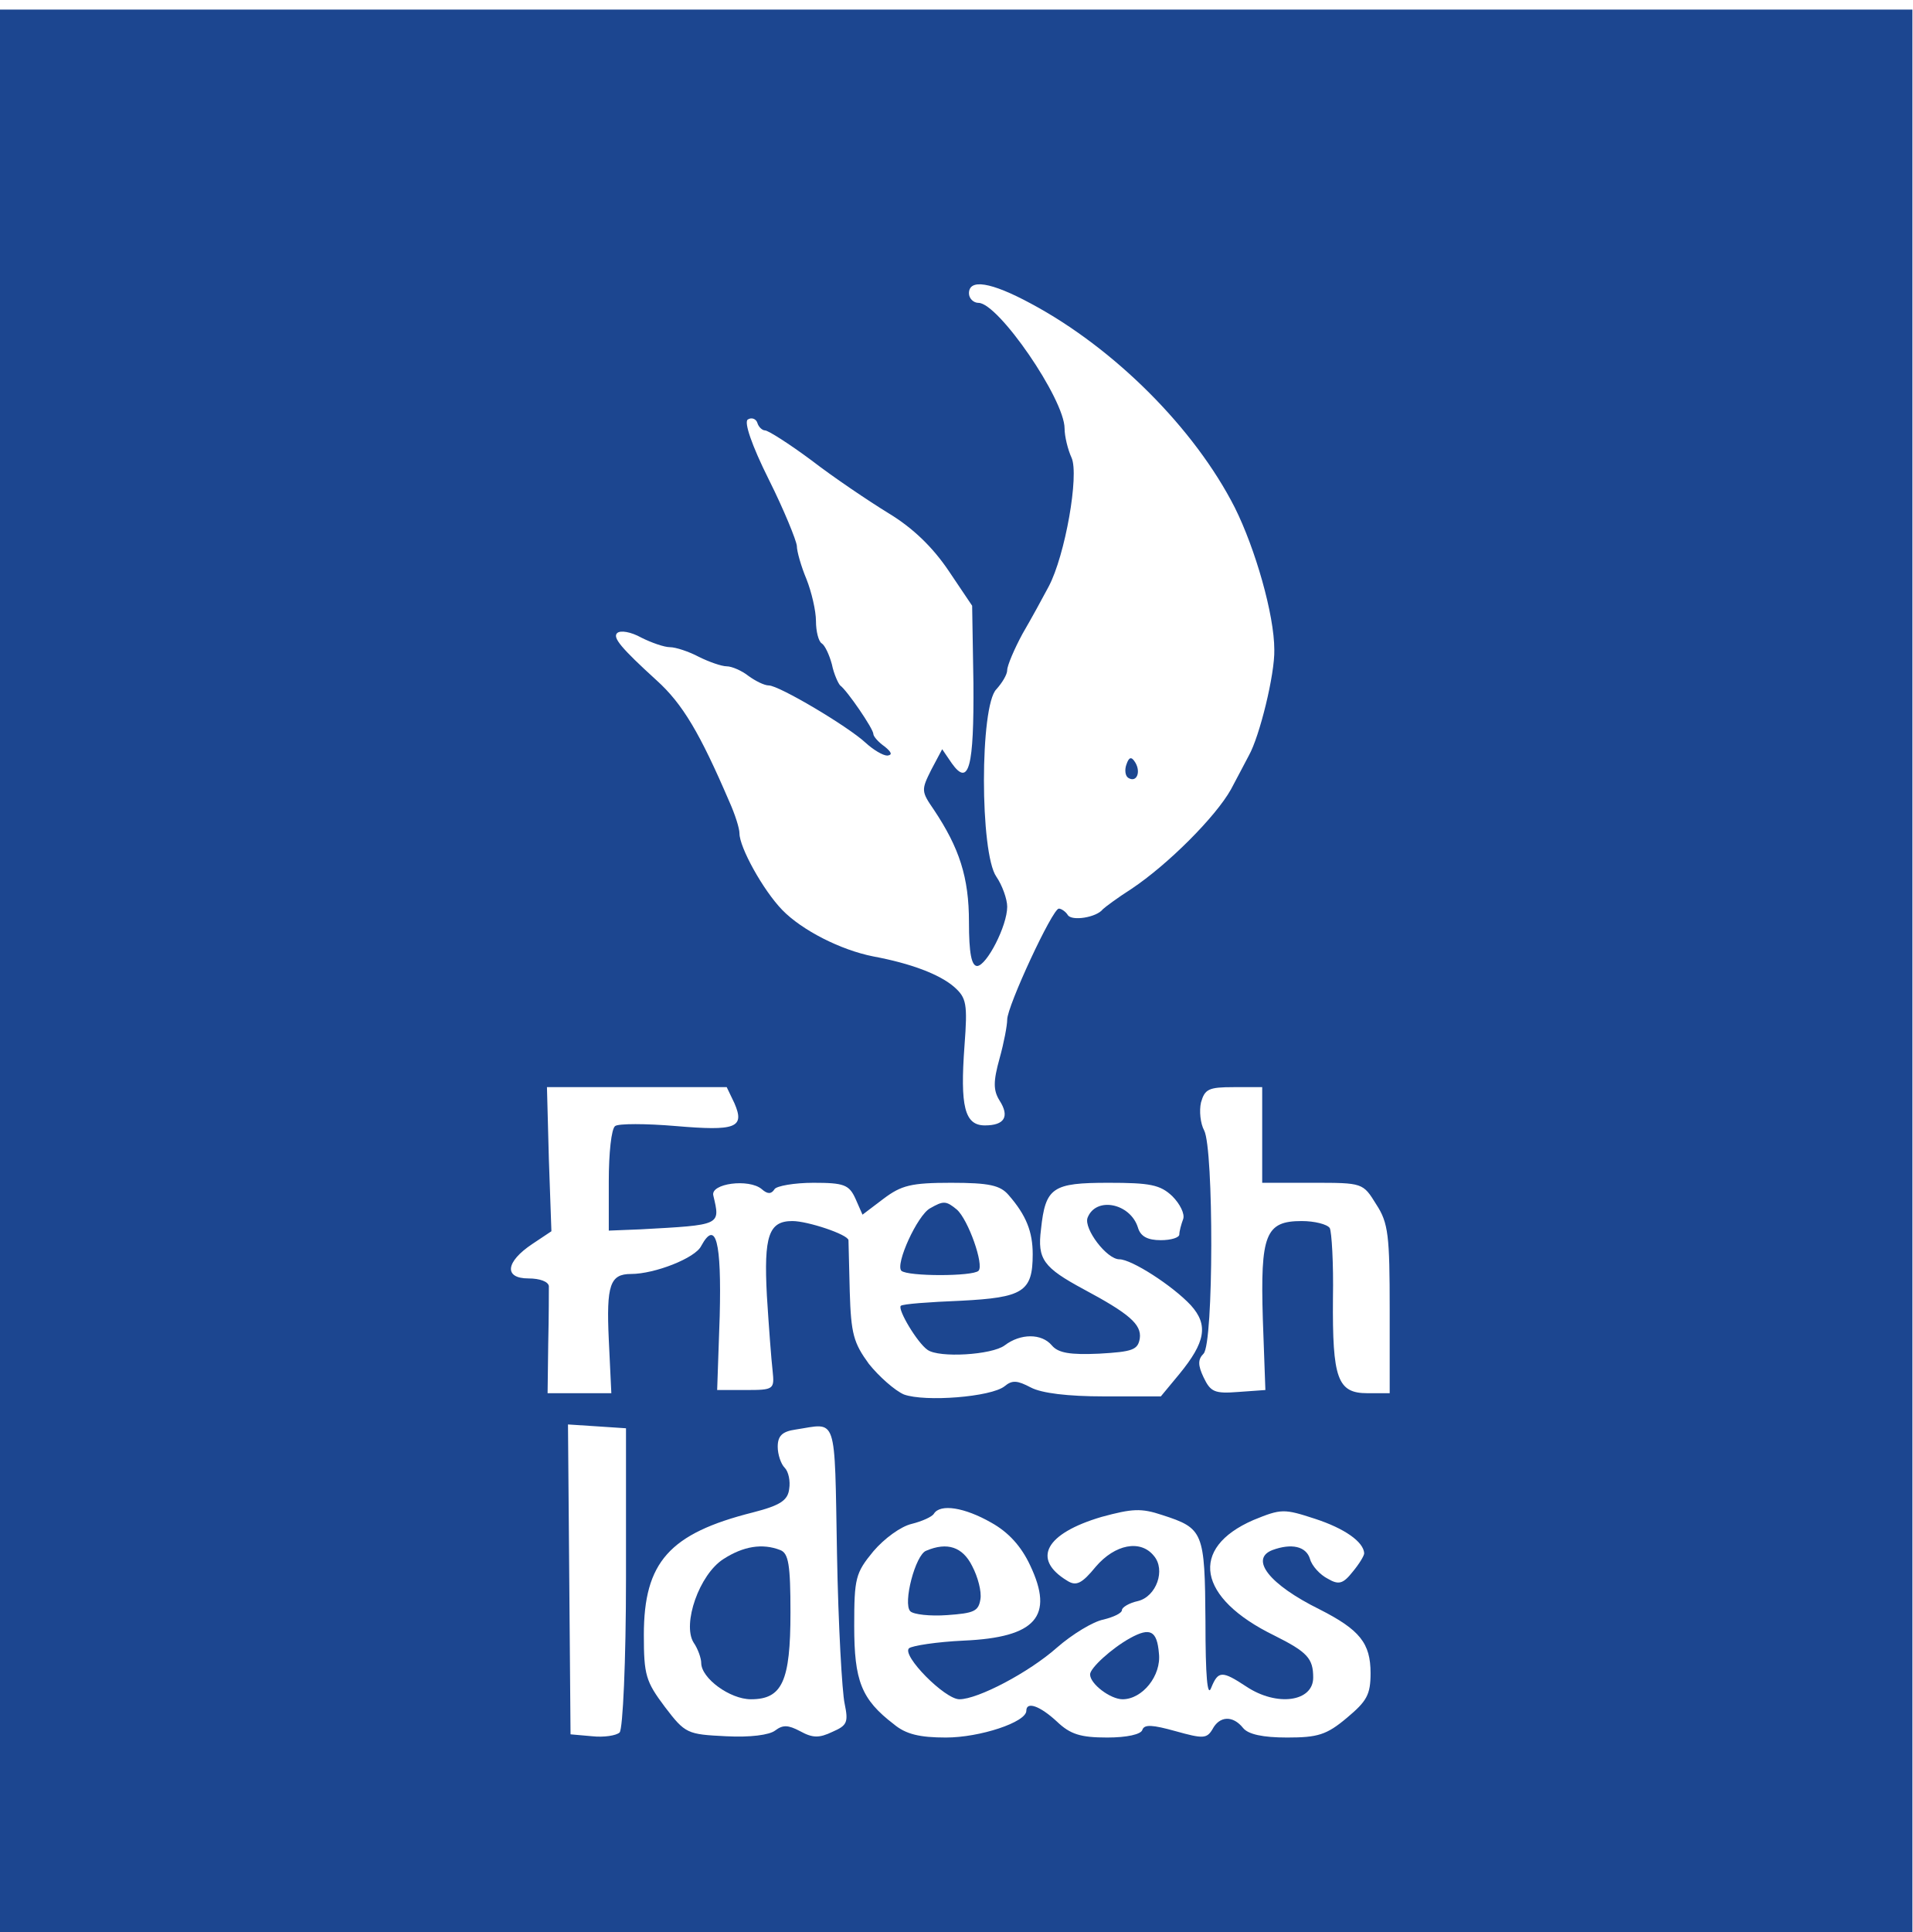
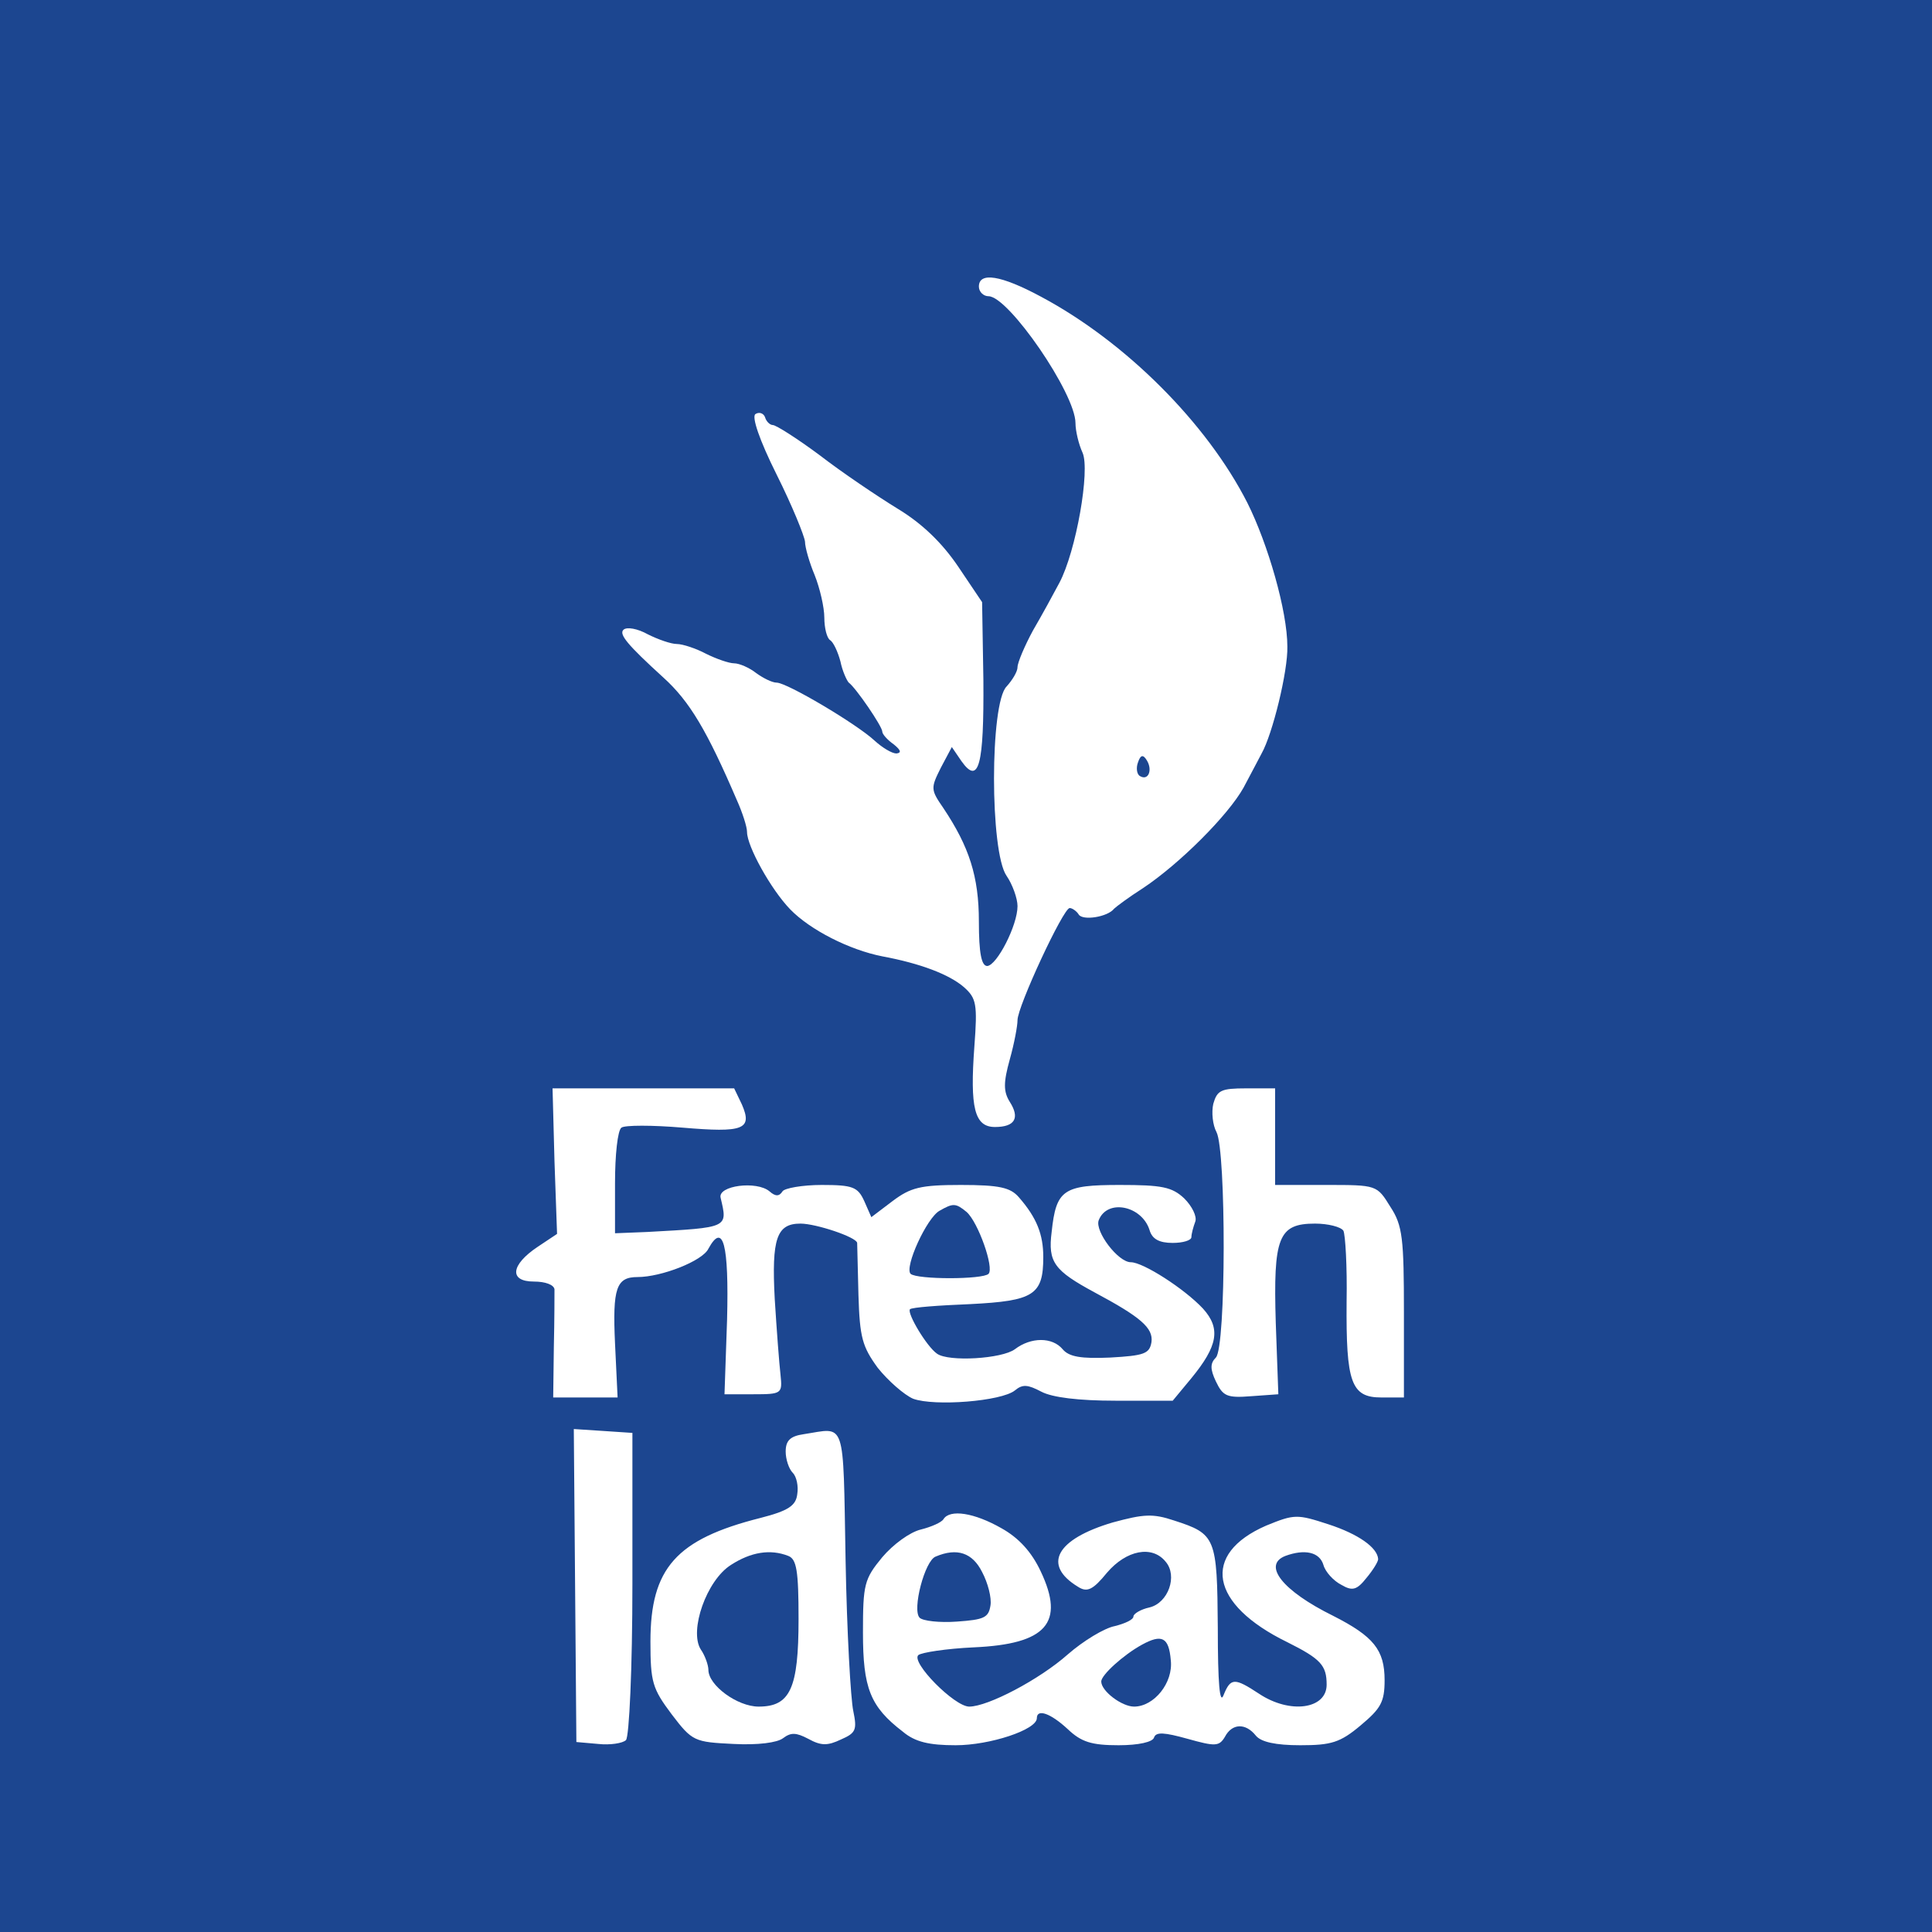
- <svg xmlns="http://www.w3.org/2000/svg" version="1.0" width="300pt" height="303pt" viewBox="0 0 300 300" preserveAspectRatio="xMidYMid meet">
+ <svg xmlns="http://www.w3.org/2000/svg" version="1.0" width="300pt" height="300pt" viewBox="0 0 300 300" preserveAspectRatio="xMidYMid meet">
  <g transform="translate(0,303) scale(0.1,-0.1)" fill="#1c4690" stroke="none">
    <path d="M0 1515 l0 -1515 1500 0 1500 0 0 1515 0 1515 -1500 0 -1500 0 0 -1515z m1617 1054 c131 -70 257 -196 320 -320 32 -64 62 -168 62 -223 1 -38 -23 -136 -40 -166 -4 -8 -17 -32 -28 -53 -24 -43 -99 -118 -156 -156 -22 -14 -42 -29 -45 -32 -10 -13 -49 -19 -55 -9 -3 5 -10 10 -14 10 -10 0 -81 -153 -81 -174 0 -9 -5 -36 -12 -61 -10 -36 -10 -50 0 -66 16 -25 8 -39 -23 -39 -32 0 -39 30 -32 125 5 66 3 75 -16 92 -23 20 -68 37 -127 48 -51 10 -112 41 -143 73 -30 31 -67 98 -67 120 0 8 -7 30 -16 50 -46 107 -73 153 -114 190 -56 51 -69 67 -62 74 5 5 22 2 38 -7 16 -8 36 -15 45 -15 9 0 30 -7 45 -15 16 -8 36 -15 44 -15 8 0 24 -7 34 -15 11 -8 25 -15 32 -15 16 0 124 -64 152 -90 12 -11 27 -20 34 -20 8 1 7 5 -4 14 -10 7 -18 16 -18 20 0 8 -41 68 -52 76 -3 3 -10 18 -13 33 -4 15 -11 30 -16 33 -5 3 -9 19 -9 35 0 16 -7 46 -15 66 -8 19 -15 43 -15 52 -1 9 -20 56 -44 104 -27 54 -39 90 -33 94 6 4 13 1 15 -5 2 -7 8 -12 12 -12 5 0 38 -21 73 -47 35 -27 90 -64 121 -83 38 -23 69 -53 94 -90 l37 -55 2 -121 c1 -132 -7 -164 -34 -126 l-15 22 -17 -32 c-16 -32 -16 -34 4 -63 40 -60 55 -106 55 -176 0 -49 4 -69 13 -69 15 1 47 63 47 93 0 12 -8 34 -17 47 -26 37 -26 268 0 294 9 10 17 23 17 30 0 7 11 33 24 57 14 24 32 57 41 74 26 49 48 175 36 202 -6 13 -11 34 -11 46 0 46 -104 197 -135 197 -8 0 -15 7 -15 15 0 23 34 18 97 -16z m-465 -1254 c17 -39 2 -44 -92 -36 -47 4 -90 4 -95 0 -6 -4 -10 -43 -10 -86 l0 -78 50 2 c127 7 125 6 114 53 -5 19 56 27 76 10 9 -8 15 -8 20 0 3 5 31 10 61 10 48 0 56 -3 66 -25 l11 -25 33 25 c28 21 43 25 106 25 60 0 77 -4 90 -19 28 -32 38 -58 38 -93 0 -59 -15 -68 -113 -73 -49 -2 -91 -5 -94 -8 -5 -6 26 -58 42 -69 18 -13 101 -8 121 7 25 19 58 19 74 0 10 -12 29 -15 74 -13 53 3 61 6 64 24 3 22 -17 39 -88 77 -63 34 -73 47 -67 94 7 66 18 73 106 73 65 0 81 -3 100 -21 12 -12 20 -28 17 -36 -3 -8 -6 -19 -6 -24 0 -5 -13 -9 -29 -9 -21 0 -32 6 -36 20 -12 38 -66 49 -79 15 -6 -17 30 -65 50 -65 19 0 83 -41 112 -72 28 -31 23 -58 -18 -108 l-29 -35 -89 0 c-57 0 -98 5 -115 14 -21 11 -29 12 -41 2 -21 -17 -125 -25 -158 -13 -14 6 -39 28 -55 48 -24 33 -28 47 -30 113 -1 42 -2 78 -2 81 -1 9 -64 30 -88 30 -37 0 -45 -23 -40 -117 3 -48 7 -101 9 -118 3 -29 2 -30 -42 -30 l-45 0 4 116 c3 117 -6 152 -29 110 -9 -19 -73 -44 -110 -44 -33 0 -39 -17 -35 -103 l4 -84 -50 0 -50 0 1 78 c1 42 1 83 1 90 -1 7 -14 12 -32 12 -39 0 -36 26 6 54 l30 20 -4 113 -3 113 141 0 141 0 12 -25z m828 -50 l0 -75 79 0 c79 0 79 0 100 -34 19 -29 21 -49 21 -165 l0 -131 -35 0 c-47 0 -55 23 -54 149 1 55 -2 104 -5 110 -4 6 -24 11 -44 11 -57 0 -65 -21 -61 -154 l4 -111 -42 -3 c-38 -3 -44 0 -55 23 -9 19 -9 28 0 37 16 16 16 321 1 350 -6 11 -8 31 -5 44 6 21 12 24 51 24 l45 0 0 -75z m-998 -694 c0 -132 -5 -238 -10 -243 -5 -5 -25 -8 -43 -6 l-34 3 -2 243 -2 243 46 -3 45 -3 0 -234z m331 37 c2 -112 8 -217 12 -235 6 -29 4 -34 -19 -44 -21 -10 -31 -10 -51 1 -19 10 -27 10 -39 1 -9 -7 -39 -11 -77 -9 -61 3 -64 4 -96 46 -30 40 -33 50 -33 113 0 114 40 159 171 192 43 11 55 19 57 37 2 12 -1 27 -7 33 -6 6 -11 21 -11 33 0 17 7 24 28 27 66 10 61 27 65 -195z m242 49 c27 -15 47 -37 61 -67 38 -80 9 -113 -104 -118 -43 -2 -81 -8 -86 -12 -12 -11 56 -80 79 -80 29 0 109 42 153 81 24 21 57 41 73 44 16 4 29 10 29 15 0 4 11 11 25 14 29 7 44 49 25 71 -21 26 -61 18 -91 -17 -22 -27 -31 -31 -45 -22 -56 34 -34 74 54 100 48 13 62 14 95 3 65 -21 67 -26 68 -167 0 -86 3 -120 9 -104 11 27 17 27 55 2 48 -32 105 -24 105 14 0 30 -9 40 -61 66 -121 59 -134 137 -33 181 44 18 48 18 97 2 46 -15 76 -36 77 -54 0 -4 -8 -17 -18 -29 -15 -19 -22 -21 -39 -11 -12 6 -25 20 -28 31 -6 20 -29 25 -59 14 -36 -14 -5 -54 74 -93 63 -32 80 -53 80 -100 0 -34 -6 -44 -37 -70 -32 -27 -46 -31 -94 -31 -38 0 -61 5 -69 15 -16 20 -37 19 -48 -2 -9 -15 -15 -15 -58 -3 -36 10 -49 11 -52 2 -2 -7 -24 -12 -55 -12 -42 0 -58 5 -79 25 -27 25 -48 32 -48 17 0 -18 -73 -42 -126 -42 -41 0 -63 5 -82 21 -51 39 -62 68 -62 154 0 75 2 83 30 117 17 20 43 39 60 43 16 4 32 11 35 16 10 16 48 10 90 -14z" />
    <path d="M1767 1846 c-3 -8 -2 -18 3 -21 13 -8 20 9 11 24 -6 10 -10 9 -14 -3z" />
    <path d="M1459 1150 c-20 -11 -55 -88 -45 -98 10 -9 112 -9 121 0 9 9 -16 80 -34 96 -17 14 -21 14 -42 2z" />
    <path d="M1135 600 c-38 -24 -65 -102 -47 -131 7 -10 12 -25 12 -32 0 -24 45 -57 78 -57 49 0 62 28 62 136 0 75 -3 93 -16 98 -28 11 -58 6 -89 -14z" />
    <path d="M1453 613 c-17 -6 -37 -83 -25 -95 5 -5 31 -8 58 -6 42 3 49 6 52 25 2 12 -4 35 -13 52 -15 30 -39 38 -72 24z" />
    <path d="M1773 476 c-29 -16 -63 -47 -63 -57 0 -15 32 -39 51 -39 31 0 61 37 57 72 -3 36 -14 41 -45 24z" />
  </g>
</svg>
